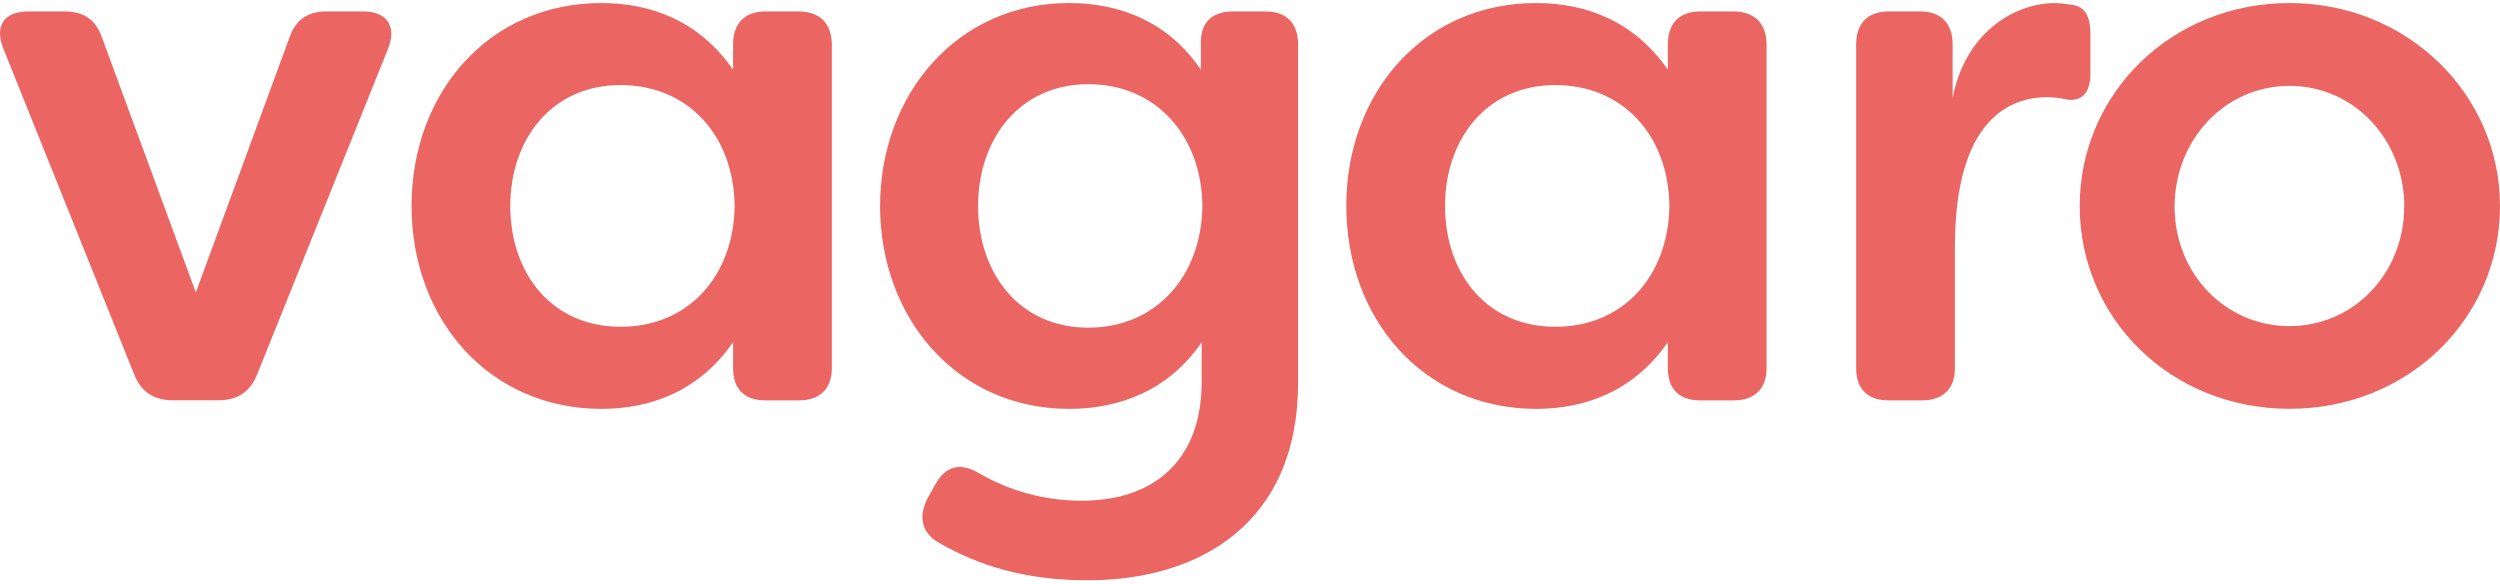
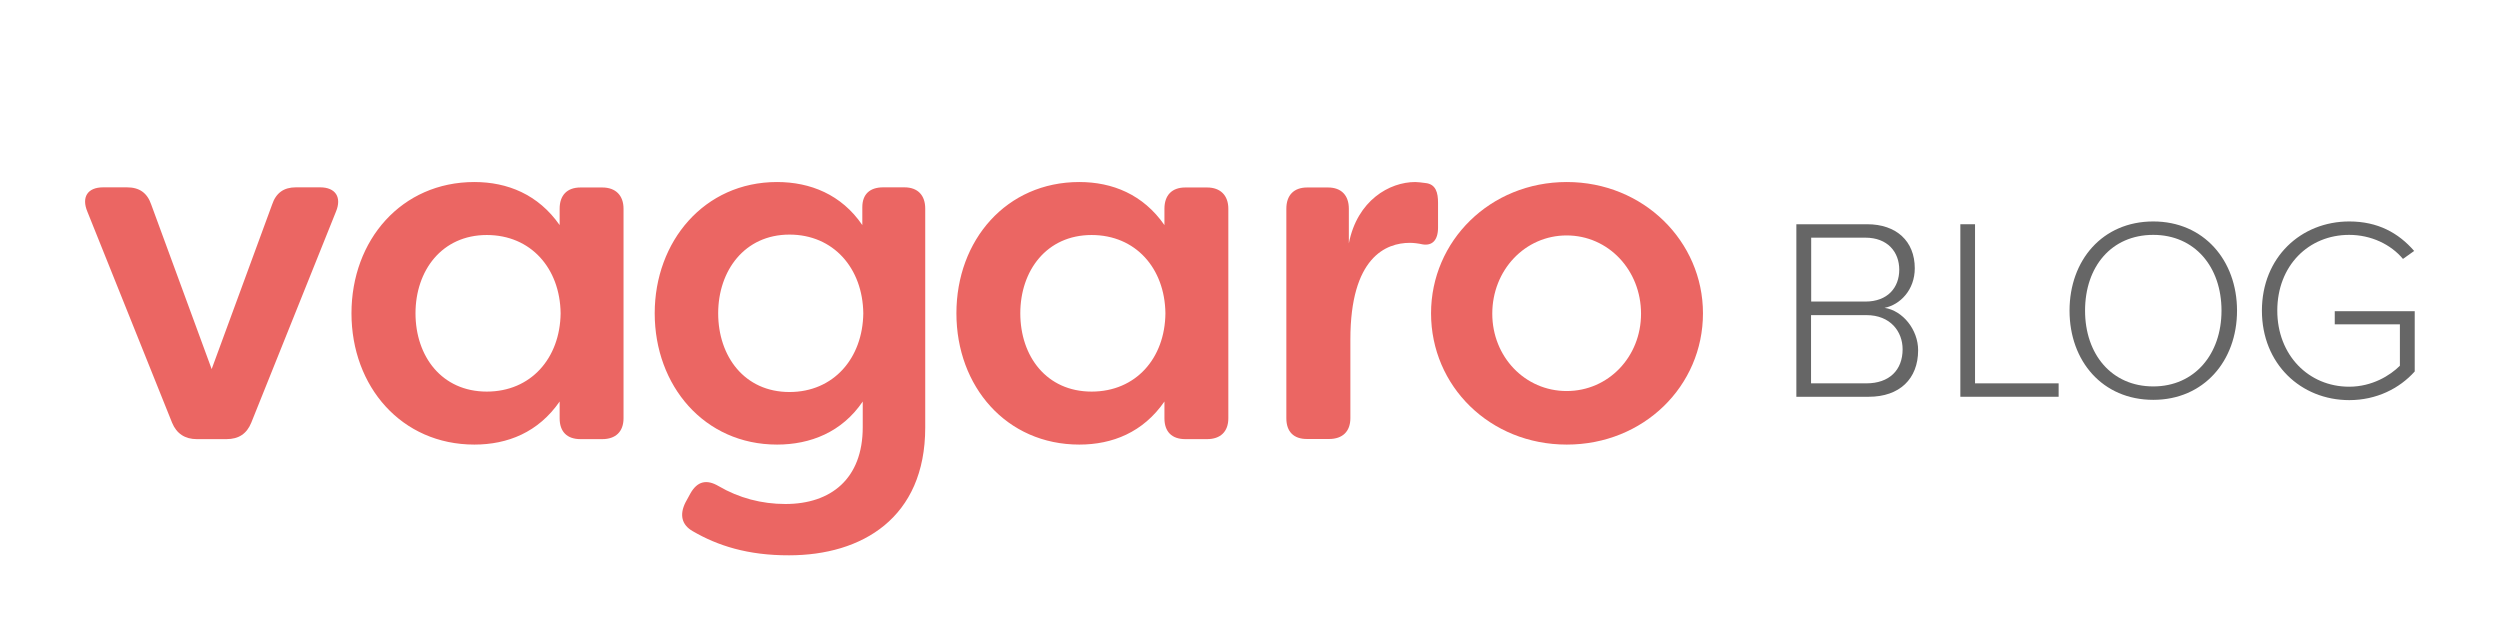
- <svg xmlns="http://www.w3.org/2000/svg" id="Layer_1" data-name="Layer 1" viewBox="0 0 600 140">
-   <defs>
-     <style>.cls-1{fill:#eb6663;}</style>
-   </defs>
-   <path class="cls-1" d="M32.26,90,.84,11.75c-2.21-5.32,0-9,5.88-9h8.82c4.59,0,7.53,2,9,6.43L47,70.18l22.41-61c1.47-4.41,4.41-6.43,8.82-6.43h9c5.69,0,8.08,3.68,5.88,9L61.66,90c-1.66,4-4.6,6.06-9.19,6.06h-11C37,96.09,33.91,94.07,32.26,90Z" />
-   <path class="cls-1" d="M98.77,49.42C98.77,22.23,117.33.73,144.34.73c12.31,0,23.7,4.59,31.6,16V10.65c0-5,2.76-7.9,7.72-7.9h8.08c5,0,7.9,2.94,7.9,7.9V88.37c0,5-2.94,7.72-7.9,7.72h-8.08c-5,0-7.72-2.75-7.72-7.72V82.13c-7.9,11.39-19.29,16-31.6,16C117.33,98.11,98.77,76.61,98.77,49.42Zm77.54,0c-.19-16.72-11-29-27.38-29-16.72,0-26.46,13.23-26.46,29,0,16,9.74,29,26.46,29C165.28,78.45,176.12,66.14,176.31,49.42Z" />
-   <path class="cls-1" d="M225.36,130.27c-4.22-2.39-5-6.25-2.75-10.66l1.84-3.31c2.57-4.59,6.06-5.33,10.47-2.75a48.66,48.66,0,0,0,24.8,6.61c16.91,0,28.67-9.37,28.67-28.48V82.13c-7.72,11.39-19.48,16-31.79,16-27,0-45.38-21.86-45.38-48.69C211.22,22.78,229.59.73,256.6.73c12.31,0,23.89,4.59,31.6,16V10.1c0-4.78,2.76-7.35,7.72-7.35h7.9c5,0,7.72,2.94,7.72,7.9V91.86c0,33.63-23.52,47.41-50.53,47.41C245.76,139.27,234.55,135.59,225.36,130.27Zm63.21-80.85c-.18-16.72-11-29.21-27.38-29.21-16.72,0-26.45,13.41-26.45,29.21,0,16,9.73,29.22,26.45,29.22C277.55,78.64,288.39,66.14,288.57,49.42Z" />
-   <path class="cls-1" d="M323.11,49.42c0-27.19,18.56-48.69,45.57-48.69,12.31,0,23.7,4.59,31.6,16V10.65c0-5,2.76-7.9,7.72-7.9h8.08c5,0,7.9,2.94,7.9,7.9V88.37c0,5-2.94,7.72-7.9,7.72H408c-5,0-7.72-2.75-7.72-7.72V82.13c-7.9,11.39-19.29,16-31.6,16C341.67,98.11,323.11,76.61,323.11,49.42Zm77.54,0c-.19-16.72-11-29-27.38-29-16.72,0-26.46,13.23-26.46,29,0,16,9.74,29,26.46,29C389.62,78.45,400.46,66.14,400.65,49.42Z" />
-   <path class="cls-1" d="M445.48,88.37V10.65c0-5,2.75-7.9,7.72-7.9h7.71c5,0,7.72,2.94,7.72,7.9V23.51C471.75,7.53,483.7.73,493.25.73a26.51,26.51,0,0,1,3.67.37c4.05.37,4.78,3.67,4.78,7.35v9.18c0,4.78-2.2,6.8-5.69,6.25a22.35,22.35,0,0,0-4.78-.55c-8.82,0-22.05,5.33-22.05,35.83V88.37c0,5-2.94,7.72-7.9,7.72H453.2C448.23,96.09,445.48,93.34,445.48,88.37Z" />
-   <path class="cls-1" d="M499.13,49.42C499.13,22.6,521,.73,549.47.73S600,22.78,600,49.42c0,27-22,48.69-50.53,48.69S499.13,76.43,499.13,49.42Zm77.9.19c0-16.17-12.12-29-27.56-29s-27.56,12.87-27.56,29c0,16,12.13,28.66,27.56,28.66S577,65.59,577,49.61Z" />
+ <svg xmlns="http://www.w3.org/2000/svg" version="1.1" id="Layer_1" x="0px" y="0px" viewBox="0 0 1788.2 451.5" style="enable-background:new 0 0 1788.2 451.5;" xml:space="preserve">
+   <style type="text/css">
+ 	.st0{fill:#EB6663;}
+ 	.st1{fill:#666666;}
+ </style>
+   <g>
+     <g>
+       <path class="st0" d="M123.1,302.4l-60.6-151c-4.3-10.3,0-17.4,11.3-17.4h17c8.9,0,14.5,3.9,17.4,12.4l43.2,117.6l43.2-117.6    c2.8-8.5,8.5-12.4,17-12.4h17.4c11,0,15.6,7.1,11.3,17.4l-60.6,151c-3.2,7.8-8.9,11.7-17.7,11.7h-21.3    C132.4,314.1,126.3,310.2,123.1,302.4z" />
+       <path class="st0" d="M251.4,224.1c0-52.4,35.8-93.9,87.9-93.9c23.7,0,45.7,8.9,61,30.8v-11.7c0-9.6,5.3-15.2,14.9-15.2h15.6    c9.6,0,15.2,5.7,15.2,15.2v149.9c0,9.6-5.7,14.9-15.2,14.9h-15.6c-9.6,0-14.9-5.3-14.9-14.9v-12c-15.2,22-37.2,30.8-61,30.8    C287.2,318,251.4,276.5,251.4,224.1z M401,224.1c-0.4-32.2-21.3-56-52.8-56c-32.2,0-51,25.5-51,56c0,30.8,18.8,56,51,56    C379.7,280.1,400.6,256.3,401,224.1z" />
+       <path class="st0" d="M495.6,380c-8.2-4.6-9.6-12-5.3-20.6l3.5-6.4c5-8.9,11.7-10.3,20.2-5.3c14.5,8.5,30.8,12.8,47.8,12.8    c32.6,0,55.3-18.1,55.3-54.9v-18.4c-14.9,22-37.6,30.8-61.3,30.8c-52.1,0-87.5-42.2-87.5-93.9c0-51.4,35.4-93.9,87.5-93.9    c23.7,0,46.1,8.9,61,30.8v-12.8c0-9.2,5.3-14.2,14.9-14.2h15.2c9.6,0,14.9,5.7,14.9,15.2v156.6c0,64.8-45.4,91.4-97.4,91.4    C534.9,397.3,513.3,390.3,495.6,380z M617.5,224.1c-0.4-32.2-21.3-56.3-52.8-56.3c-32.2,0-51,25.9-51,56.3    c0,30.8,18.8,56.3,51,56.3C596.2,280.4,617.1,256.3,617.5,224.1z" />
+       <path class="st0" d="M684.1,224.1c0-52.4,35.8-93.9,87.9-93.9c23.7,0,45.7,8.9,60.9,30.8v-11.7c0-9.6,5.3-15.2,14.9-15.2h15.6    c9.6,0,15.2,5.7,15.2,15.2v149.9c0,9.6-5.7,14.9-15.2,14.9h-15.6c-9.6,0-14.9-5.3-14.9-14.9v-12c-15.2,22-37.2,30.8-60.9,30.8    C719.9,318,684.1,276.5,684.1,224.1z M833.6,224.1c-0.4-32.2-21.3-56-52.8-56c-32.2,0-51,25.5-51,56c0,30.8,18.8,56,51,56    C812.4,280.1,833.3,256.3,833.6,224.1z" />
+       <path class="st0" d="M920.1,299.2V149.3c0-9.6,5.3-15.2,14.9-15.2h14.9c9.6,0,14.9,5.7,14.9,15.2v24.8c6-30.8,29.1-43.9,47.5-43.9    c1.4,0,5.3,0.4,7.1,0.7c7.8,0.7,9.2,7.1,9.2,14.2v17.7c0,9.2-4.3,13.1-11,12c-3.2-0.7-6.4-1.1-9.2-1.1c-17,0-42.5,10.3-42.5,69.1    v56.3c0,9.6-5.7,14.9-15.2,14.9H935C925.4,314.1,920.1,308.8,920.1,299.2z" />
+       <path class="st0" d="M1023.6,224.1c0-51.7,42.2-93.9,97.1-93.9c54.9,0,97.4,42.5,97.4,93.9c0,52.1-42.5,93.9-97.4,93.9    C1065.7,318,1023.6,276.2,1023.6,224.1z M1173.8,224.4c0-31.2-23.4-56-53.2-56c-29.8,0-53.2,24.8-53.2,56    c0,30.8,23.4,55.3,53.2,55.3C1150.4,279.7,1173.8,255.3,1173.8,224.4z" />
+     </g>
+     <g>
+       <path class="st1" d="M1284.9,160.4h50.7c20.7,0,34,12,34,31.5c0,15.5-10.5,26.1-21.6,28.3c13.1,2,24,15.7,24,30.3    c0,20.5-13.3,33.3-35.3,33.3h-51.8V160.4z M1334.3,215.7c15.9,0,24.2-10,24.2-22.8c0-12.6-8.3-22.9-24.2-22.9h-38.8v45.7H1334.3z     M1335,274.2c16.3,0,25.9-9.4,25.9-24.4c0-12.6-8.7-24.4-25.9-24.4h-39.6v48.8H1335z" />
+       <path class="st1" d="M1402.2,160.4h10.5v113.8h59.8v9.6h-70.3V160.4z" />
+       <path class="st1" d="M1540.2,158.4c36.1,0,59.9,27.8,59.9,63.8c0,36.1-23.9,63.8-59.9,63.8c-36.3,0-59.9-27.7-59.9-63.8    C1480.3,186.1,1503.9,158.4,1540.2,158.4z M1540.2,168c-30,0-48.8,22.8-48.8,54.2c0,31.1,18.9,54.2,48.8,54.2    c29.6,0,48.8-23.1,48.8-54.2C1589,190.8,1569.8,168,1540.2,168z" />
+       <path class="st1" d="M1680.4,158.4c20.3,0,35.1,8.1,46.4,21.1l-8,5.7c-8.7-10.4-22.8-17.2-38.5-17.2c-29,0-51.4,22-51.4,54.2    c0,31.8,22.4,54.4,51.4,54.4c16.5,0,29.4-8.1,36.3-15V232h-46.6v-9.4h57.2v43.1c-10.9,12.2-27.4,20.5-46.8,20.5    c-34.6,0-62.5-25.9-62.5-64S1645.8,158.4,1680.4,158.4z" />
+     </g>
+   </g>
</svg>
